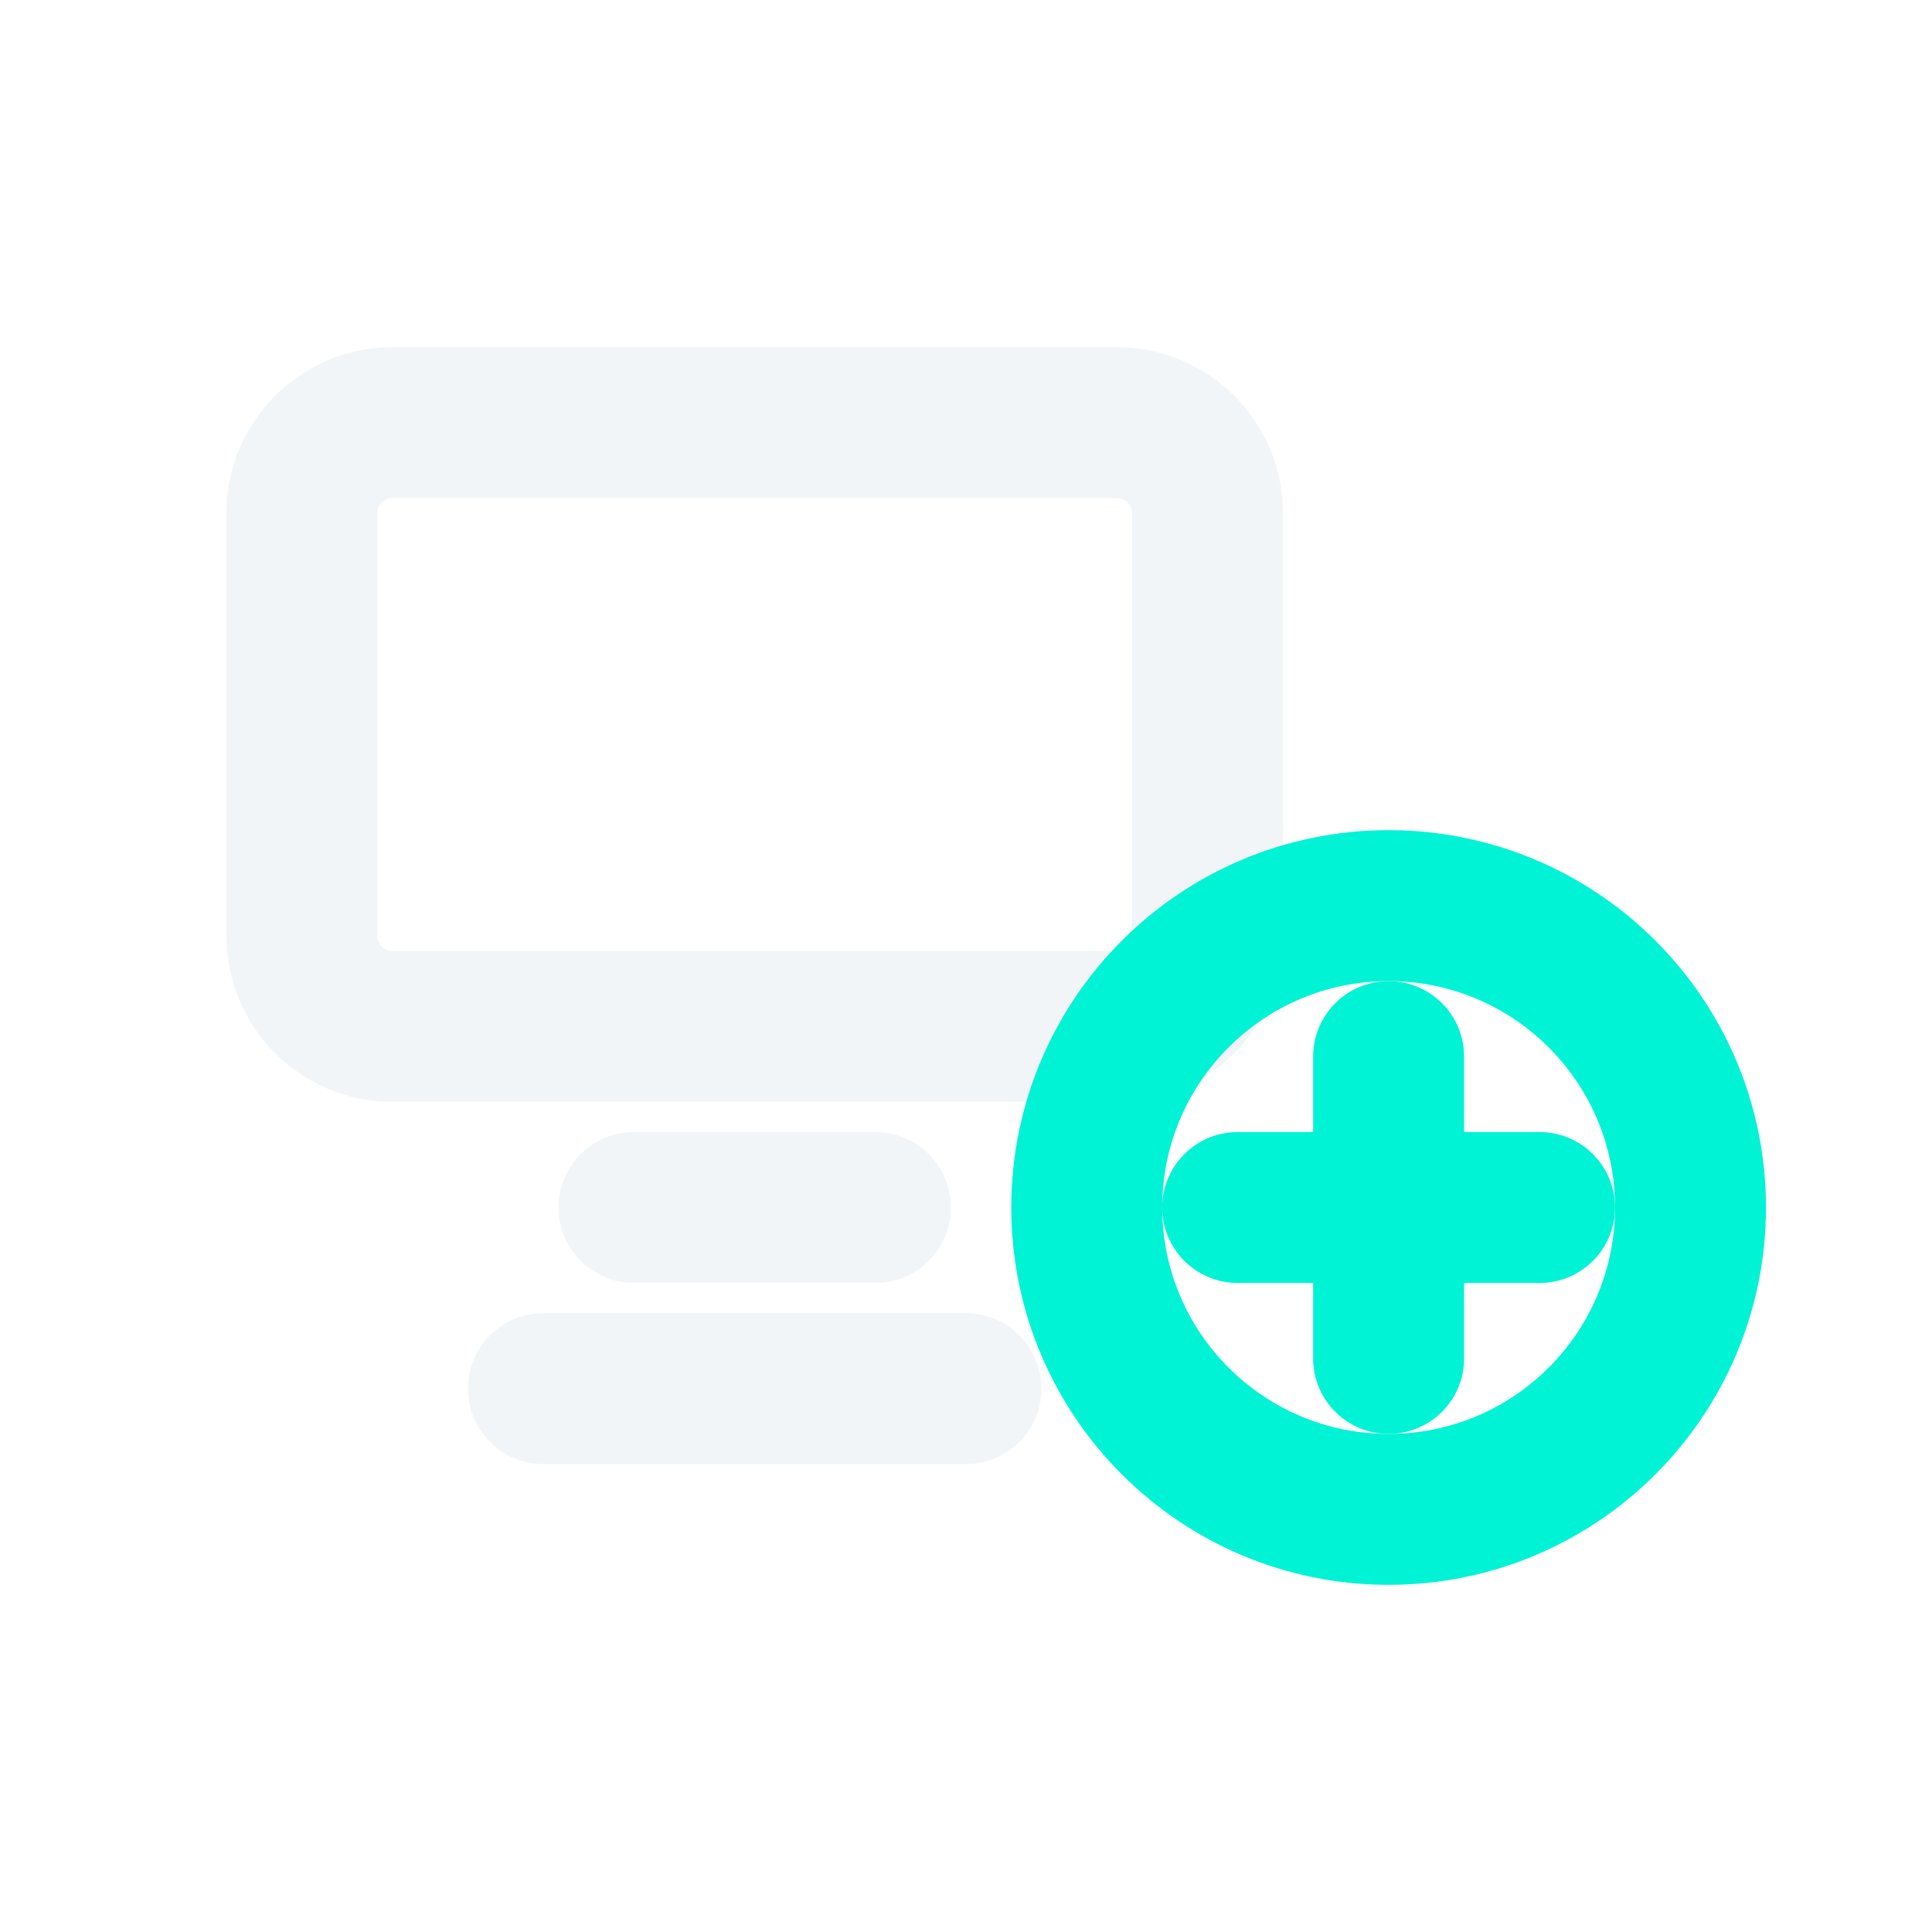
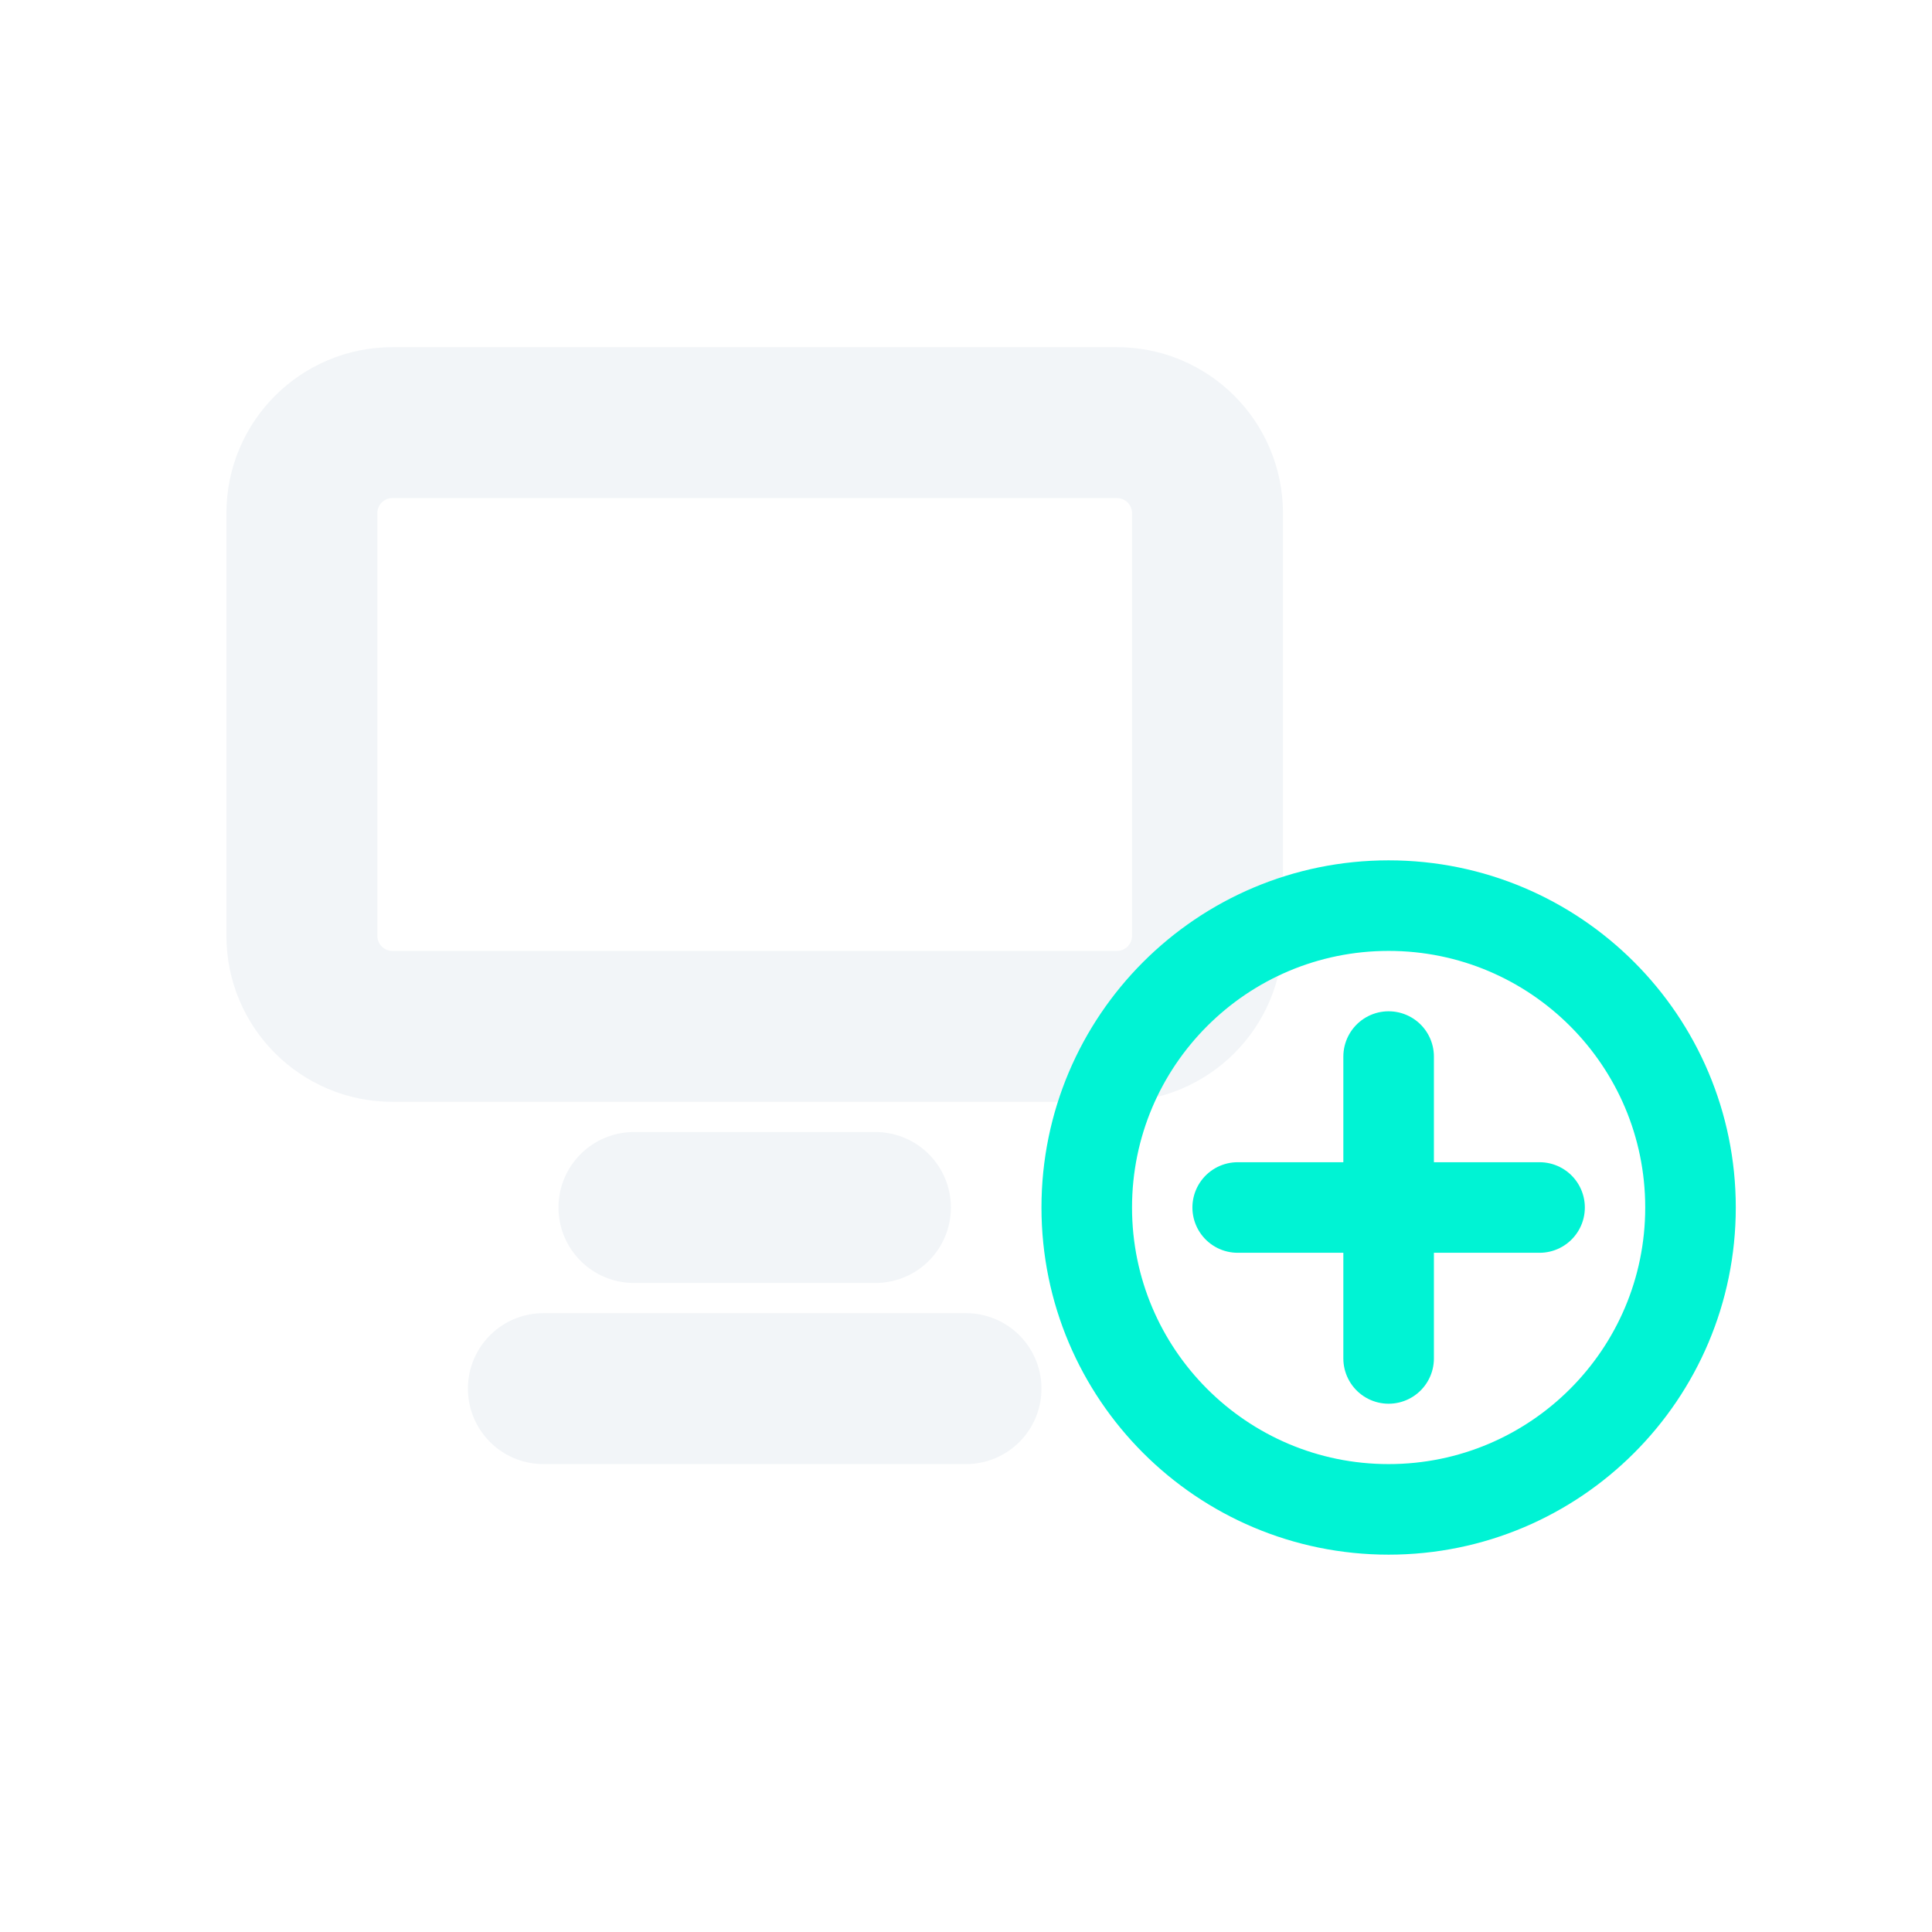
<svg xmlns="http://www.w3.org/2000/svg" width="64" height="64" viewBox="0 0 64 64">
  <g fill="none" stroke="#F2F5F8" stroke-linecap="round" stroke-linejoin="round" stroke-width="5">
    <rect x="10" y="14" width="30" height="20" rx="3" />
    <path d="M21 40h8M18 46h14" />
-     <circle cx="46" cy="40" r="10" stroke="#00F3D4" />
-     <path d="M46 35v10M41 40h10" stroke="#00F3D4" />
+     <circle cx="46" cy="40" r="10" stroke="#00F3D4" stroke-width="3" />
+     <path d="M46 35v10M41 40h10" stroke="#00F3D4" stroke-width="3" />
  </g>
</svg>
